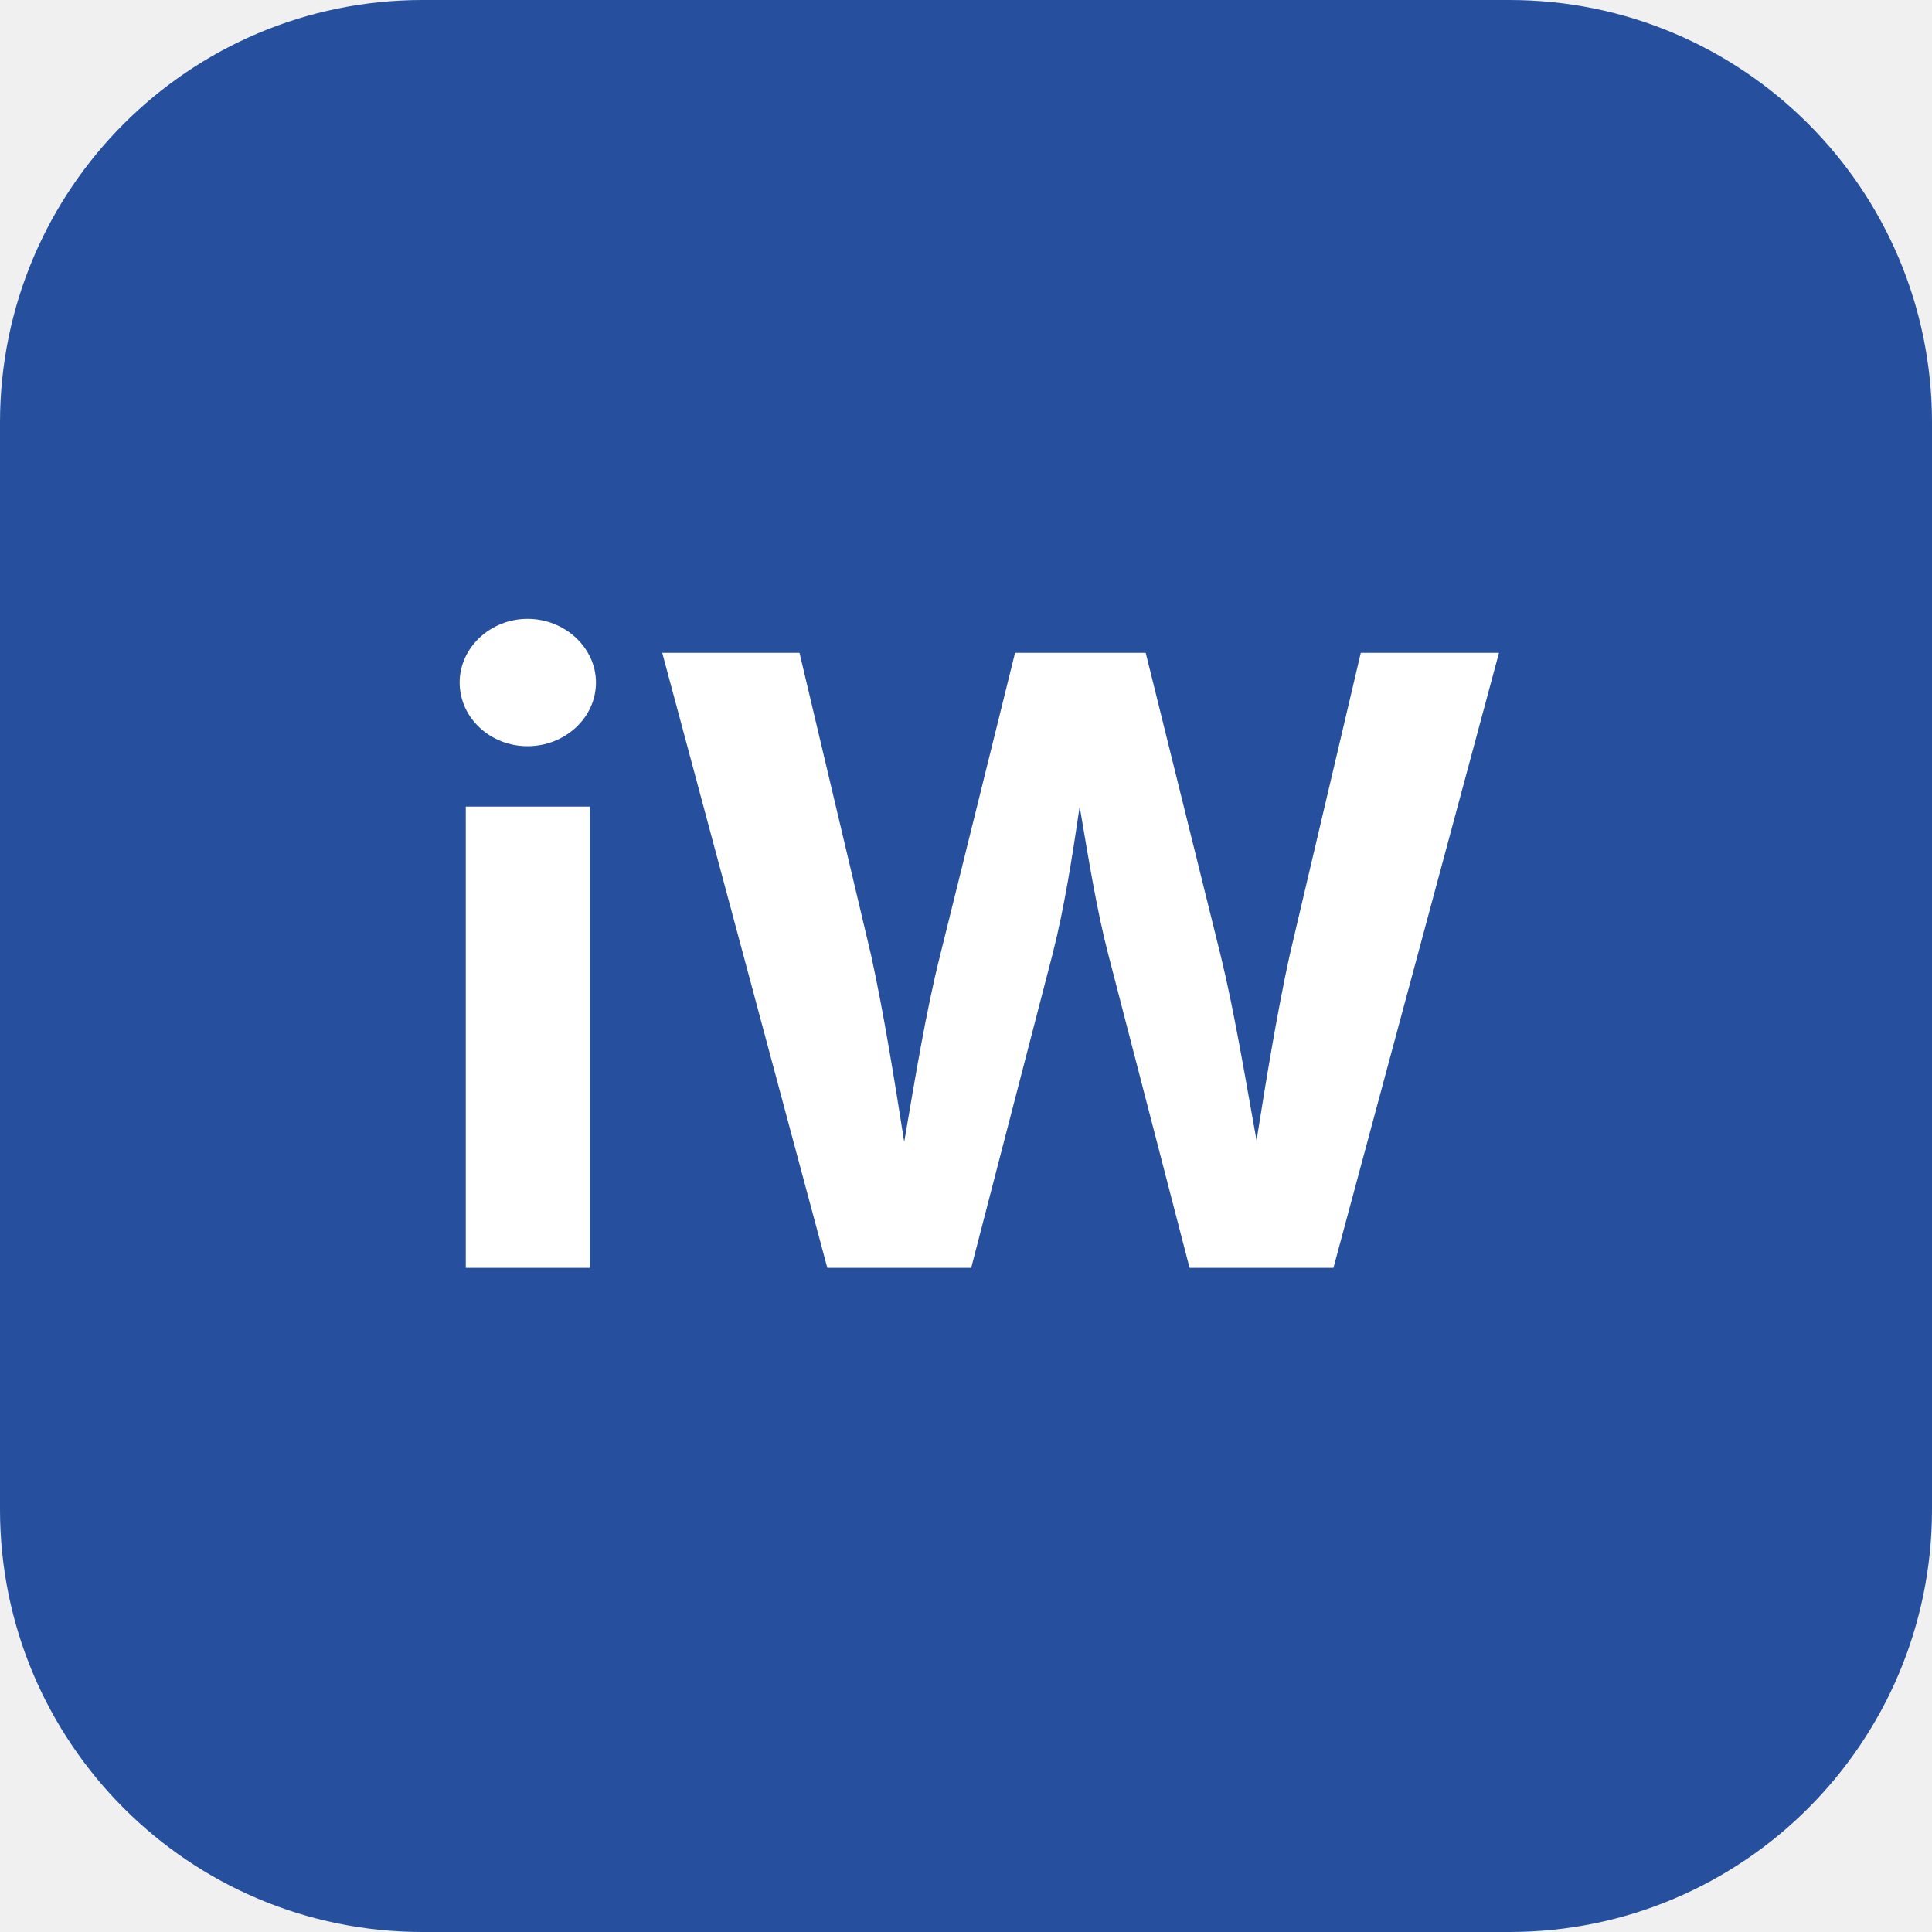
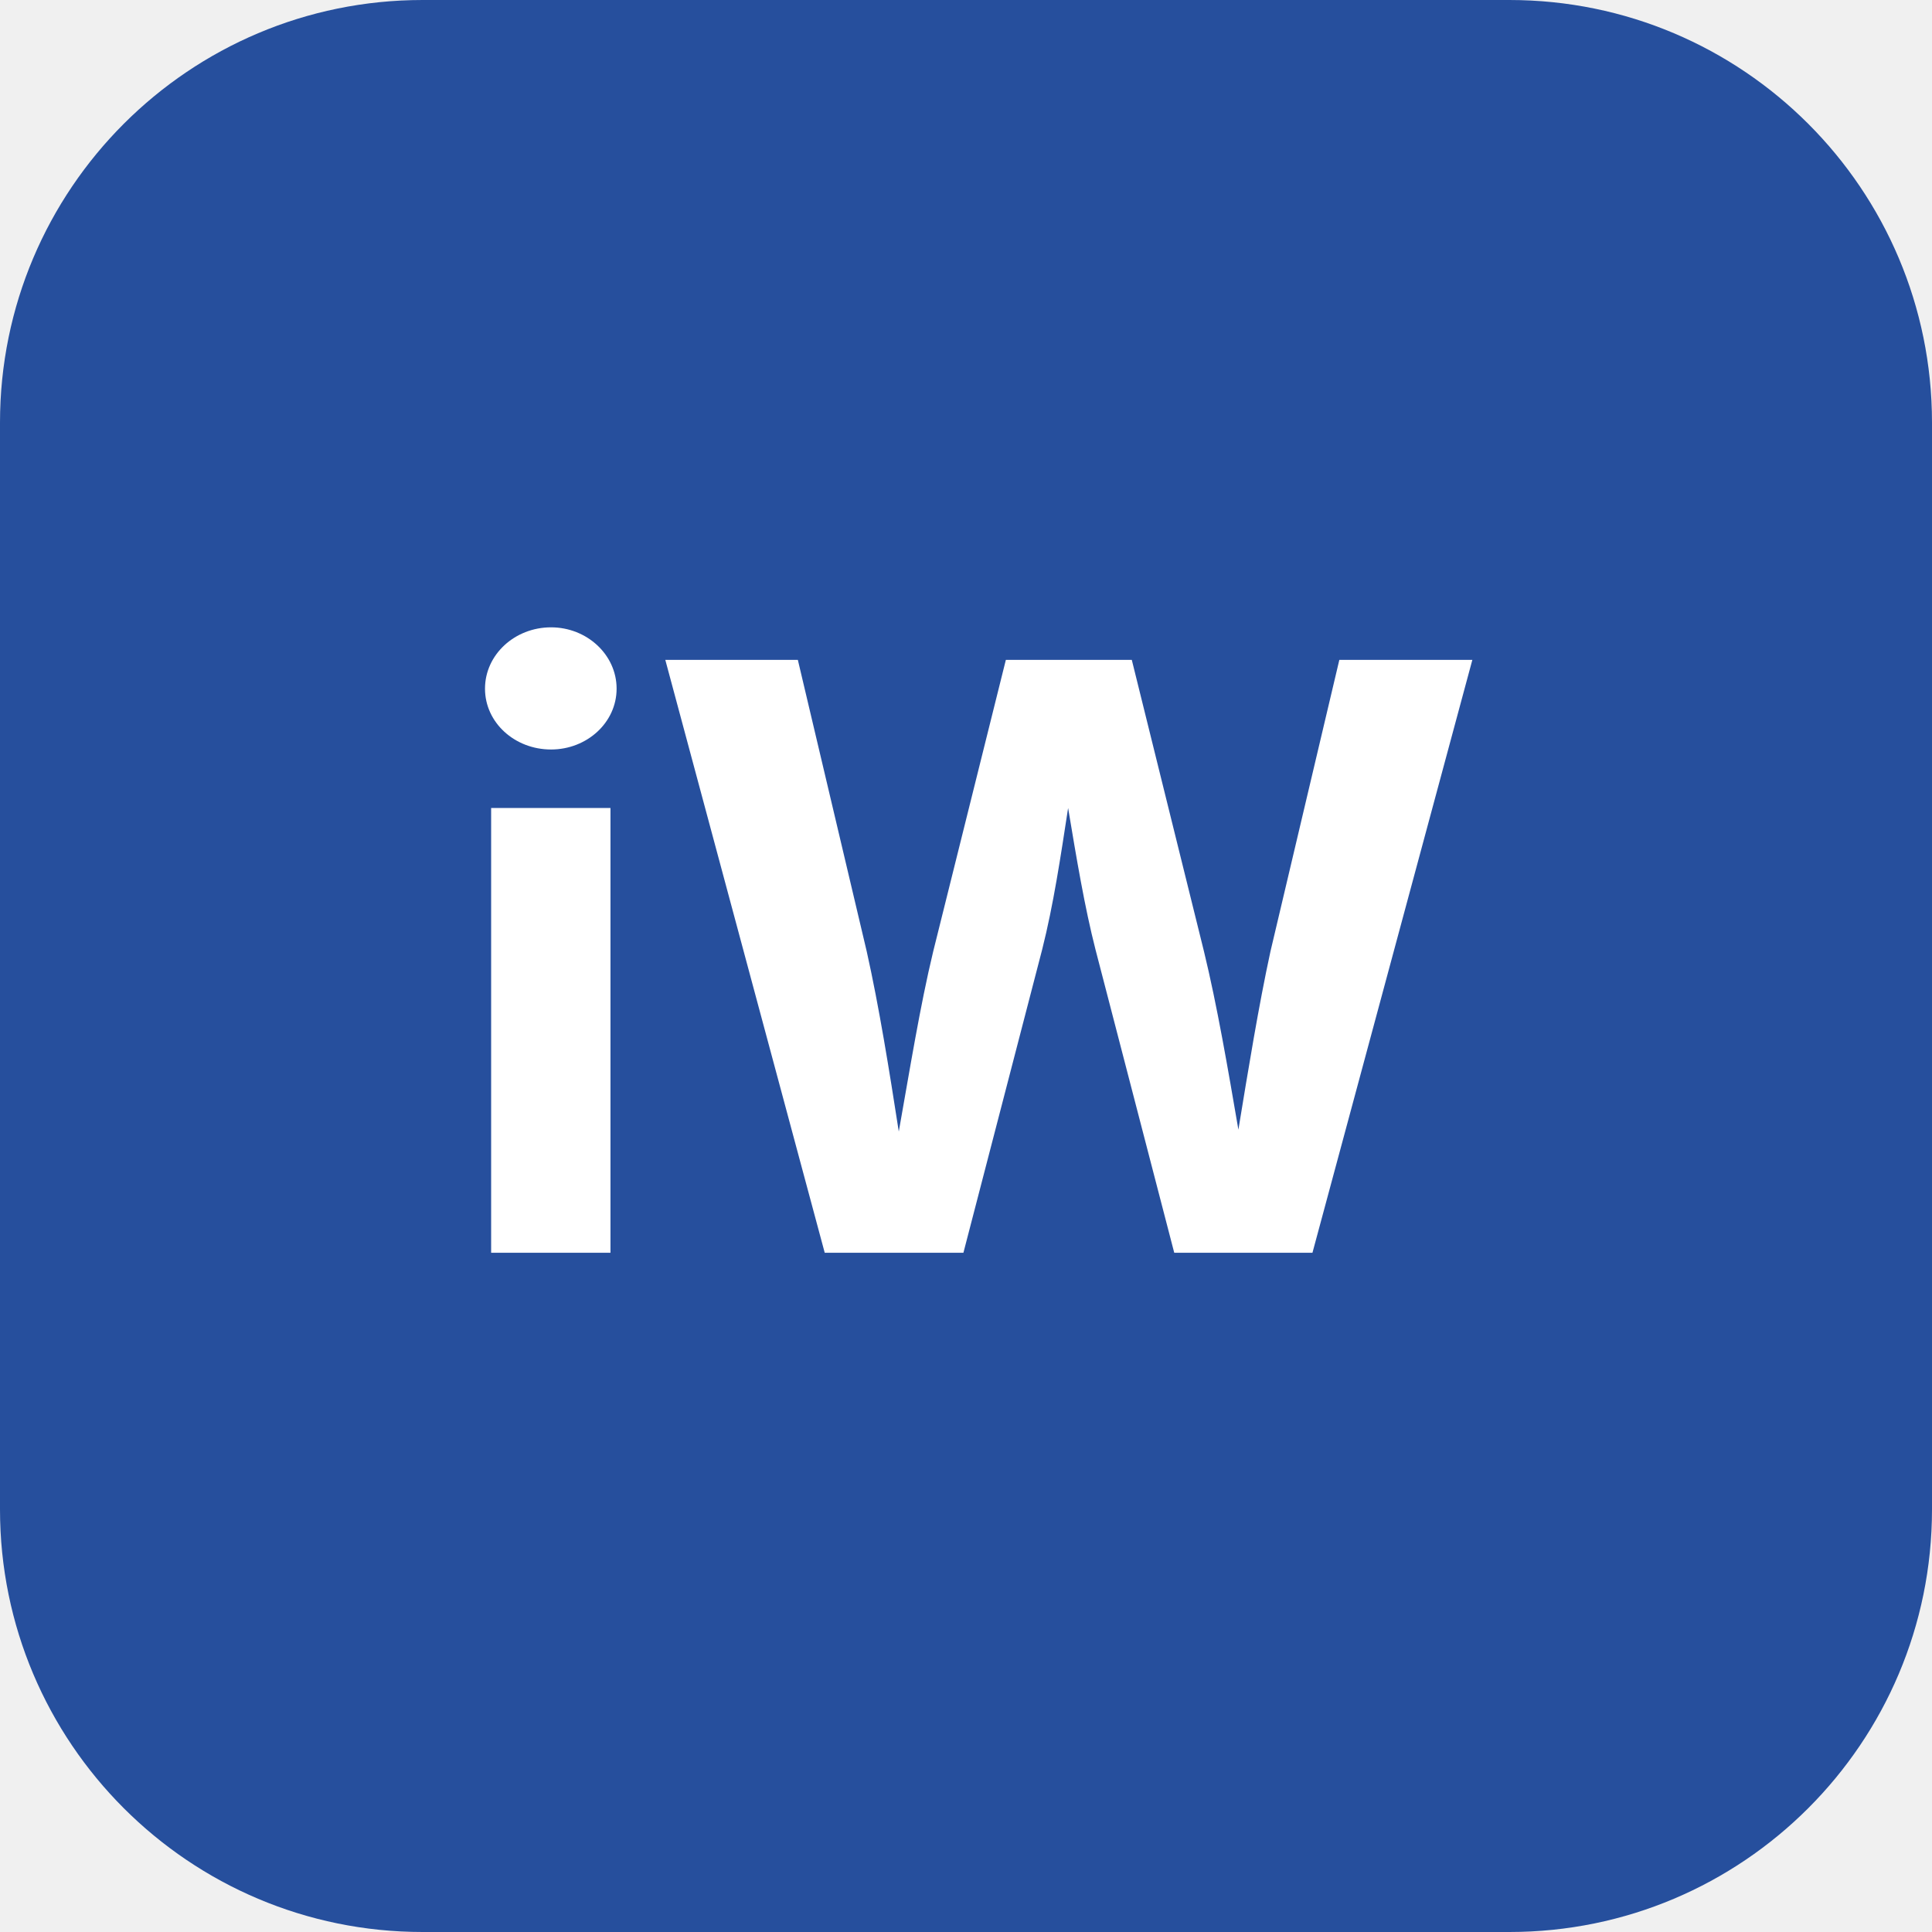
<svg xmlns="http://www.w3.org/2000/svg" viewBox="0 0 64 64">
  <rect width="64" height="64" rx="14" fill="#264F9D" />
-   <text x="32" y="42" font-family="Inter, Arial, sans-serif" font-size="28" font-weight="700" fill="#fff" text-anchor="middle">iW</text>
+   <text x="32" y="41.5" font-family="Inter, 'Segoe UI', Arial, sans-serif" font-size="27" font-weight="700" letter-spacing="-0.5" fill="#fff" text-anchor="middle">iW</text>
</svg>
